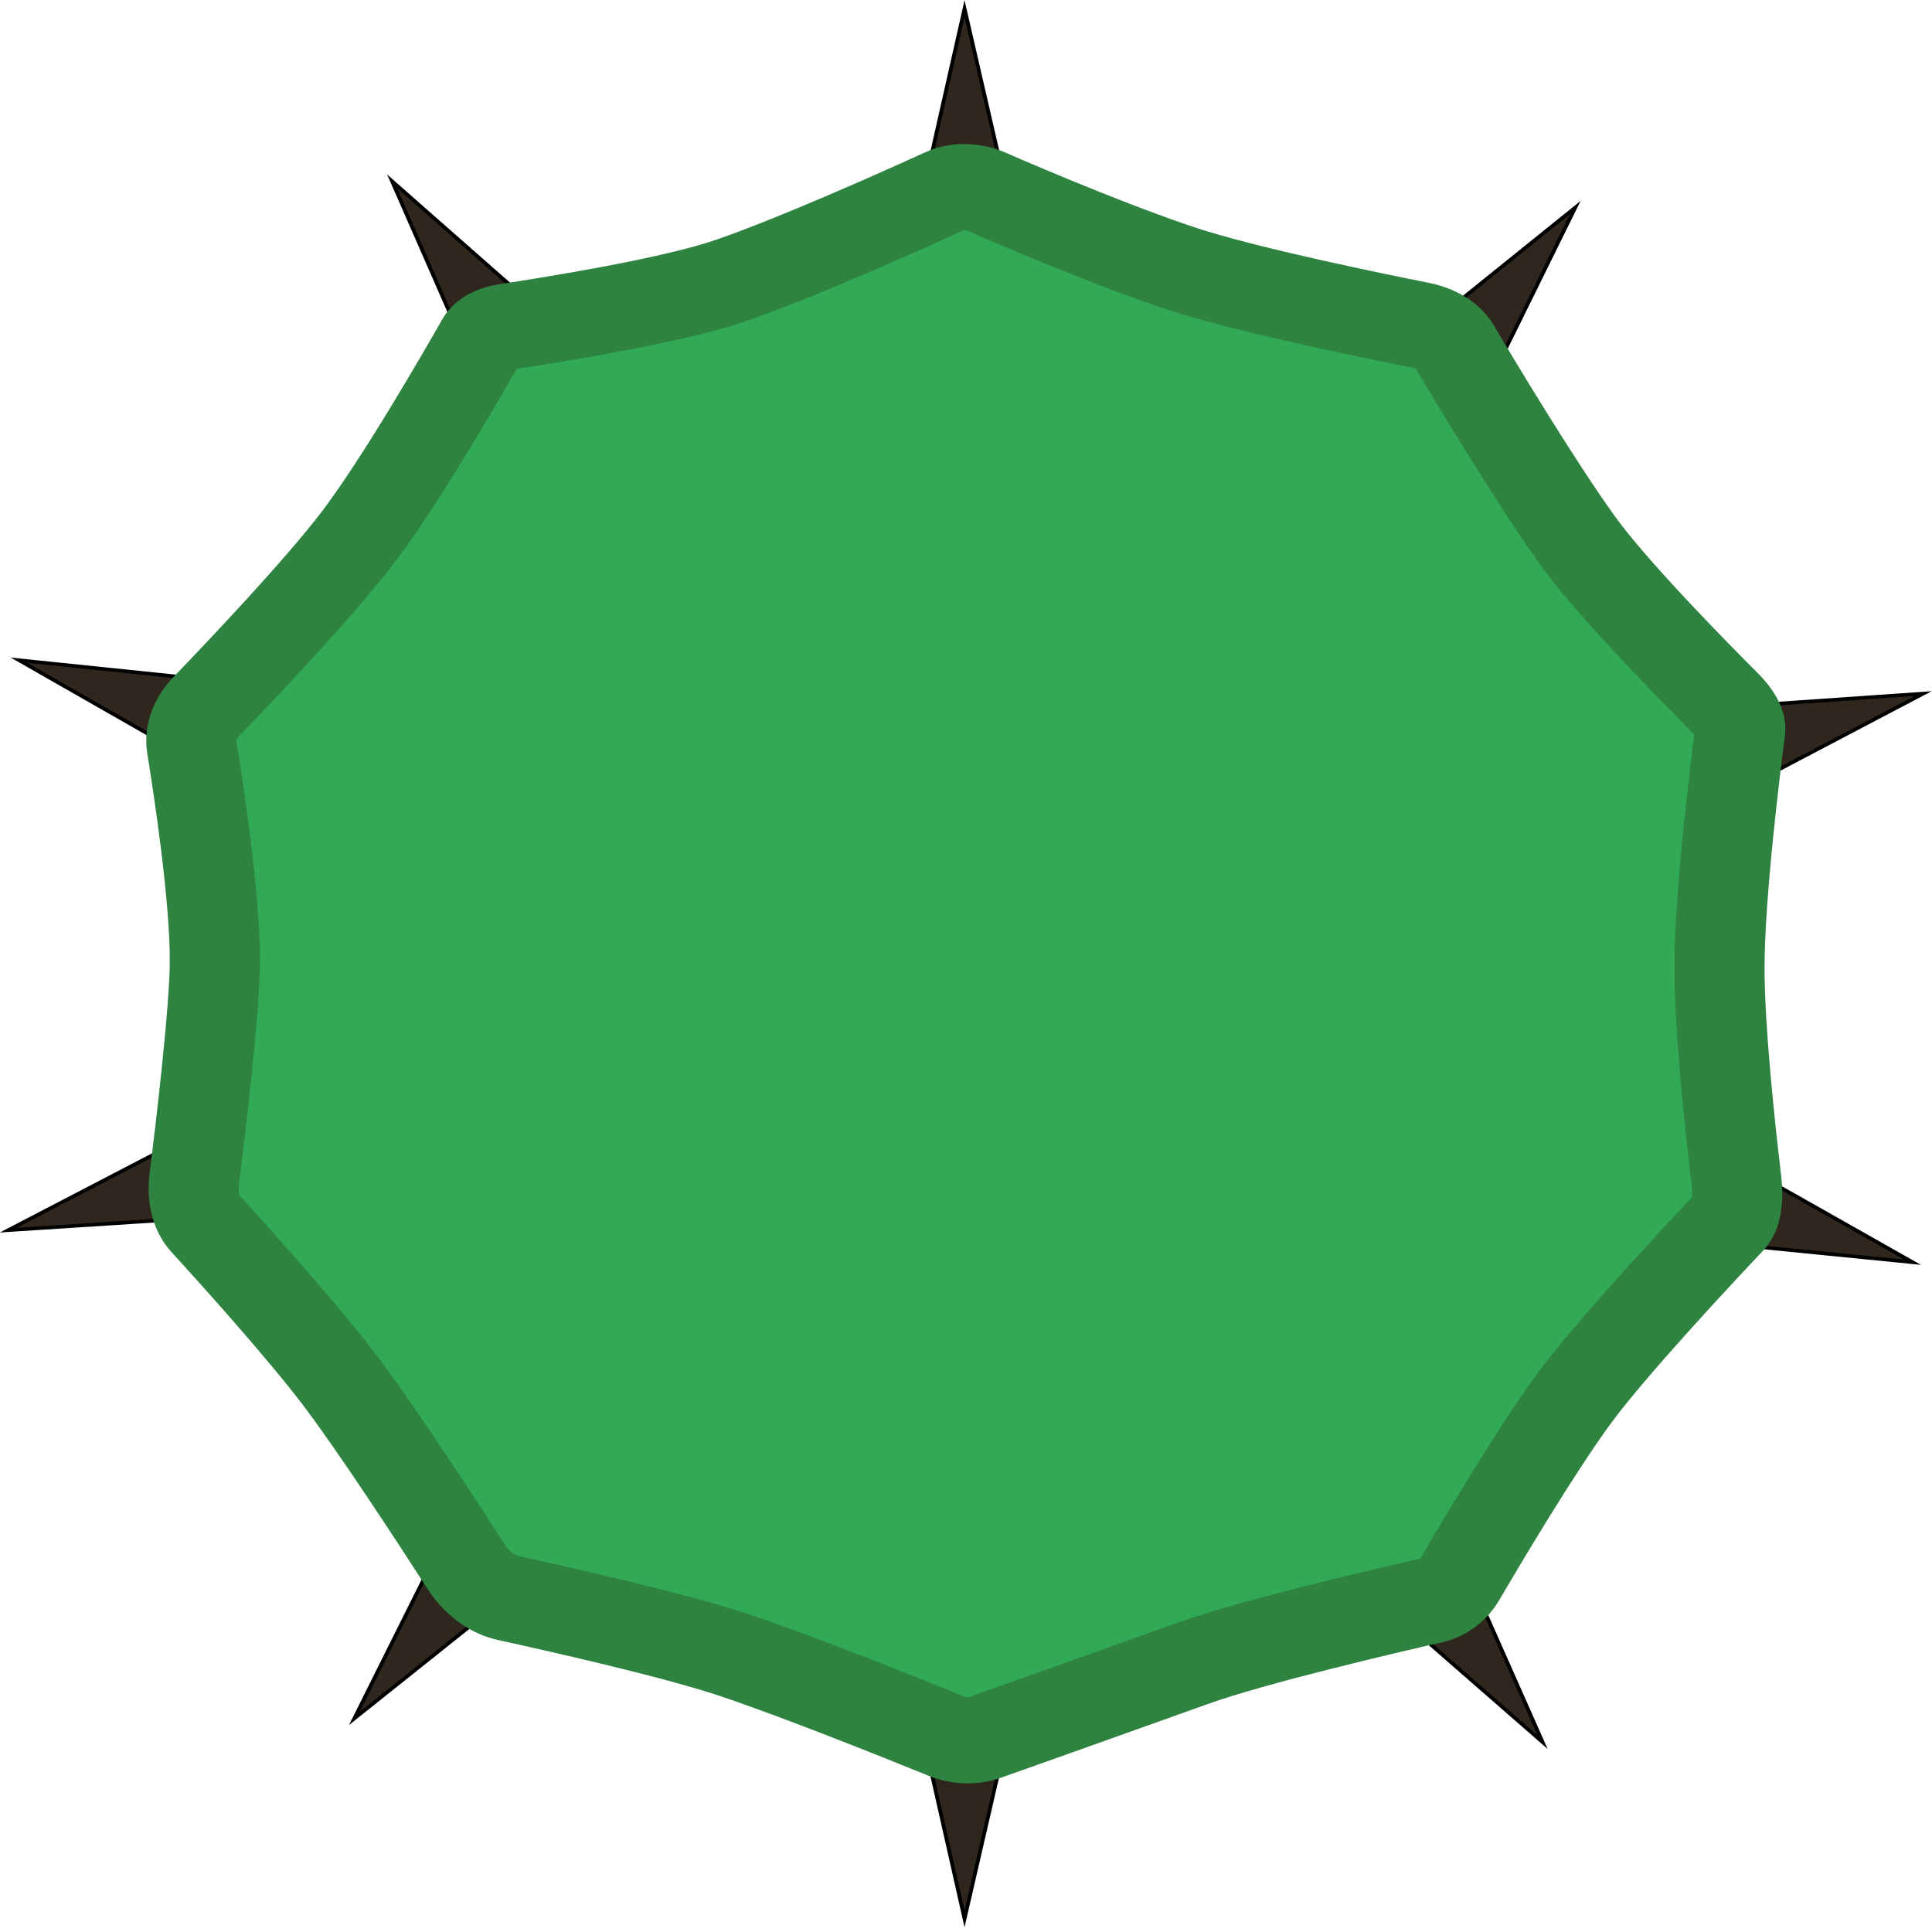
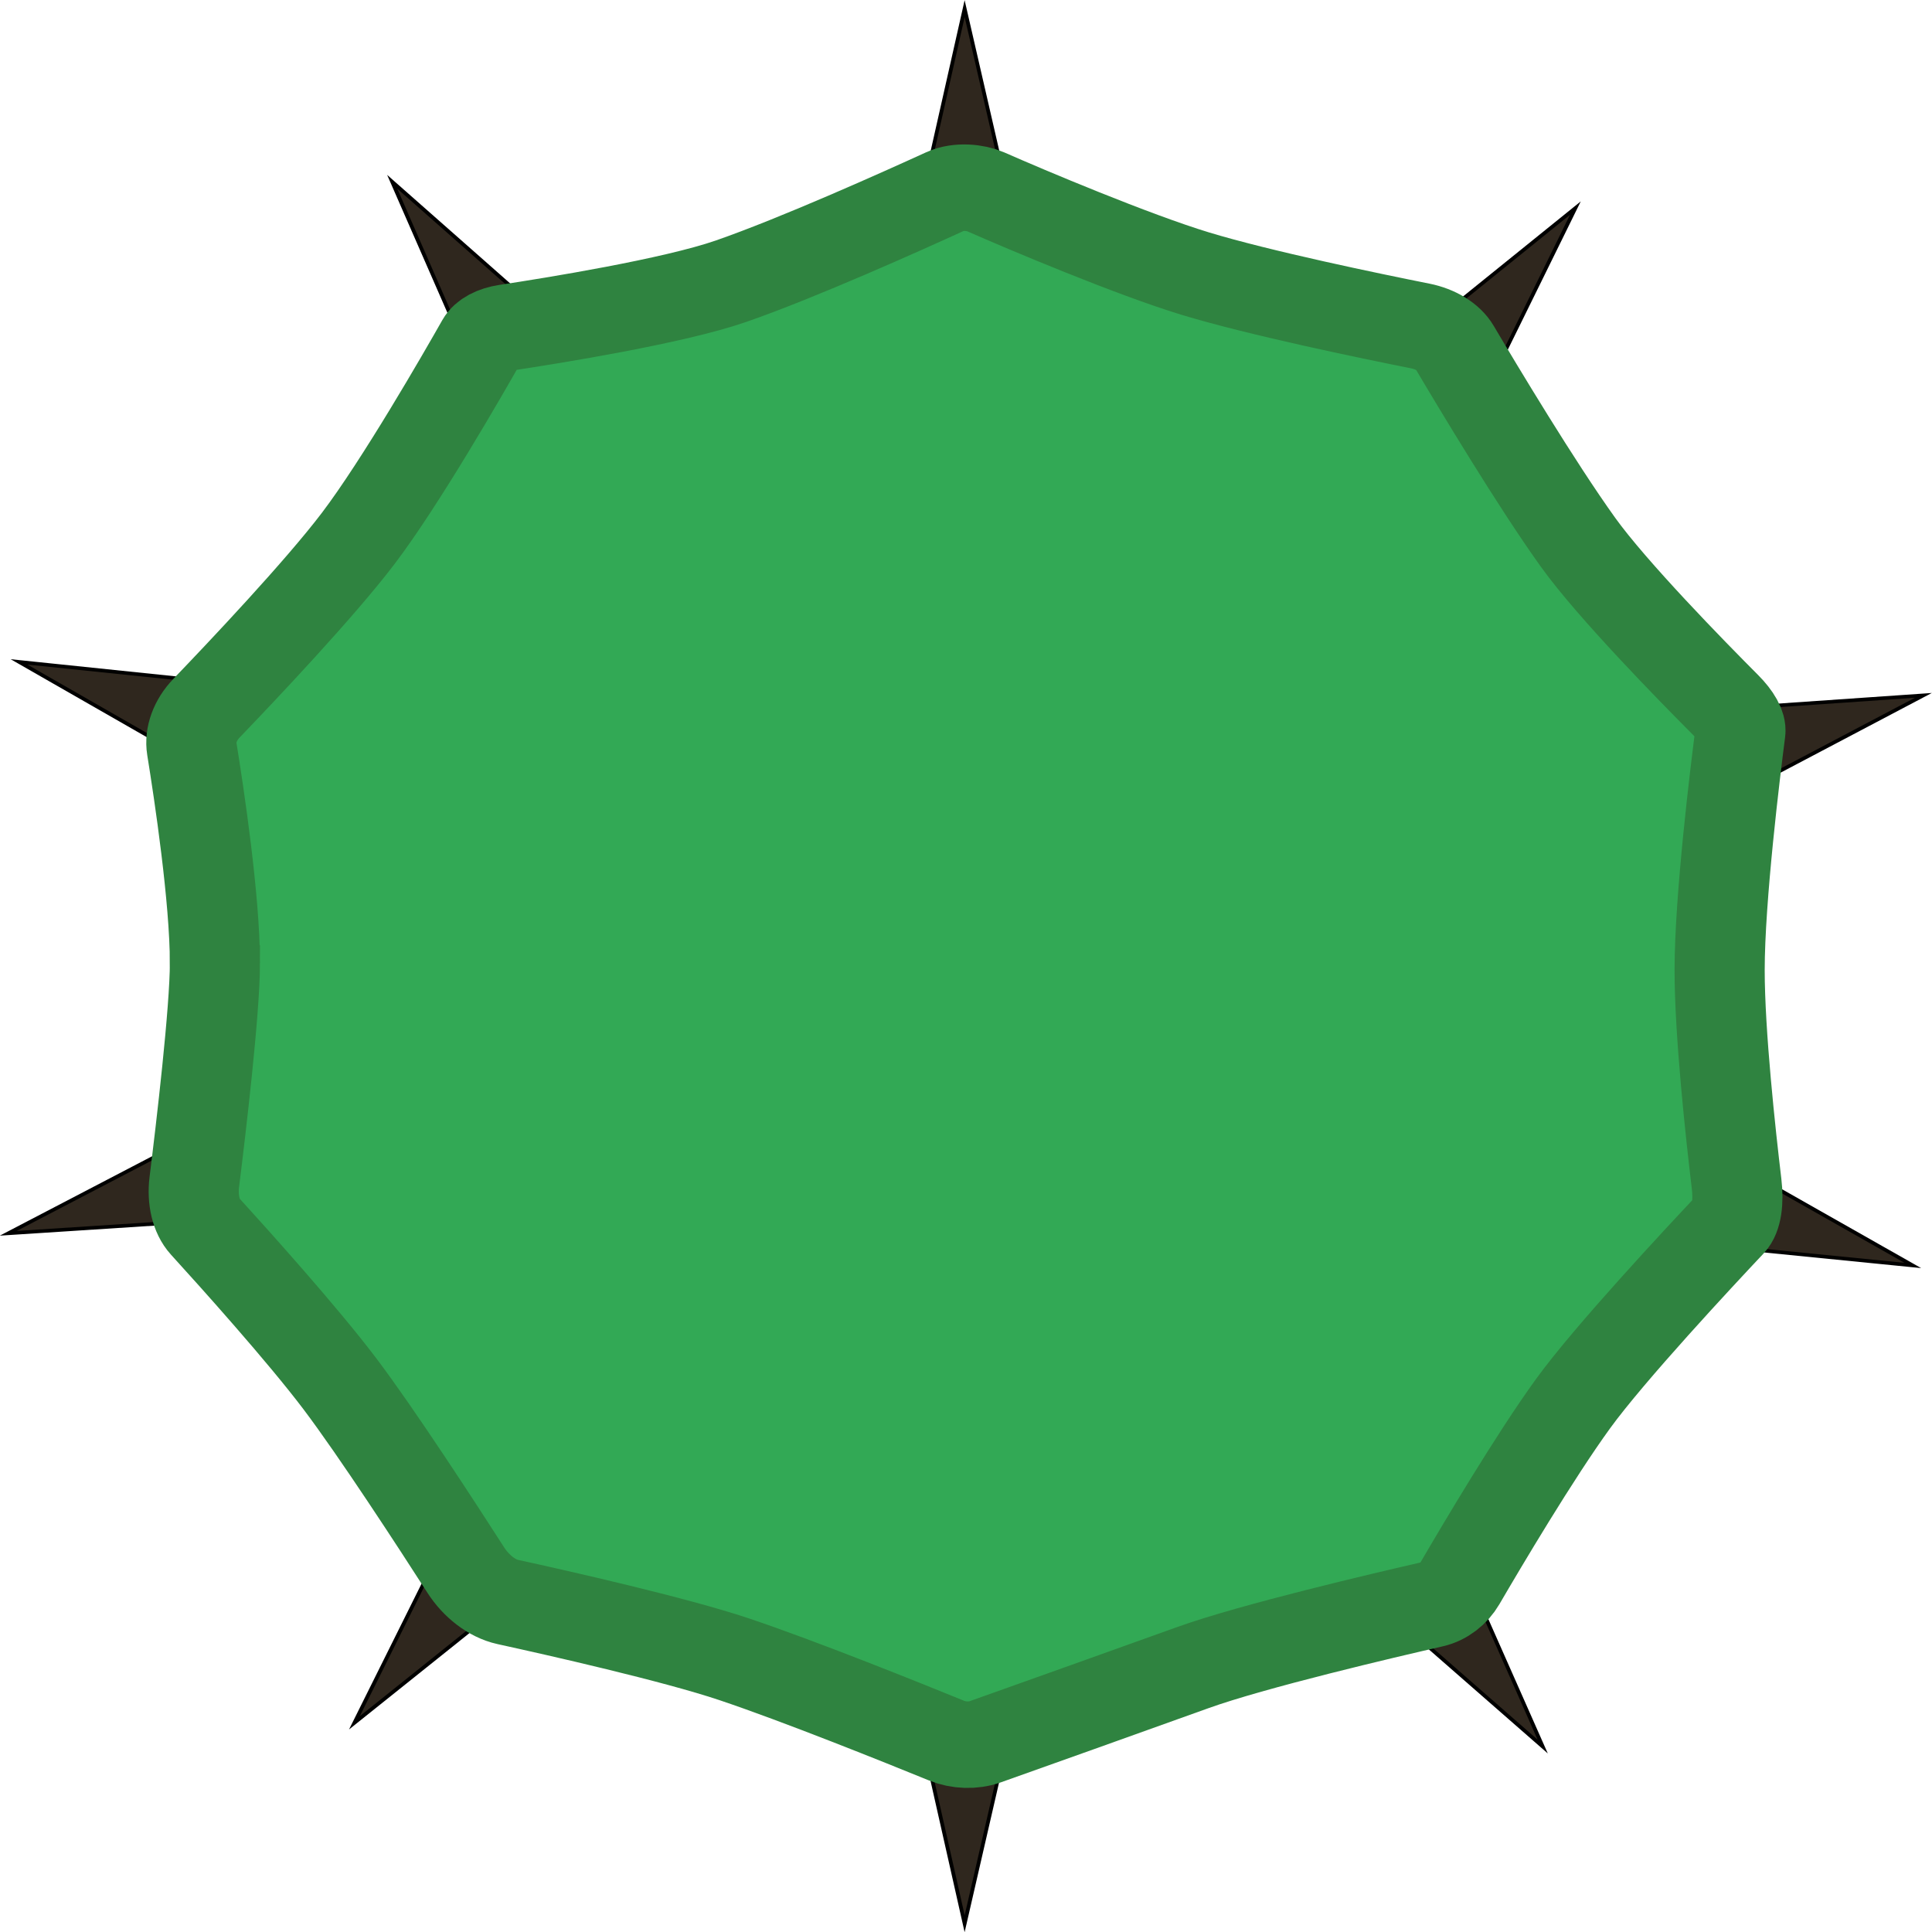
<svg xmlns="http://www.w3.org/2000/svg" version="1.1" width="200" height="200" viewBox="0 0 200 200" id="svg13">
  <defs id="defs13" />
  <g transform="matrix(0.7774803,0,0,0.7443428,-148.8139,-34.21762)" id="g13">
-     <g data-paper-data="{&quot;isPaintingLayer&quot;:true}" fill-rule="nonzero" stroke-linejoin="miter" stroke-miterlimit="10" stroke-dasharray="none" stroke-dashoffset="0" style="mix-blend-mode:normal" id="g12">
+     <g data-paper-data="{&quot;isPaintingLayer&quot;:true}" fill-rule="nonzero" stroke-linejoin="miter" stroke-miterlimit="10" stroke-dasharray="none" stroke-dashoffset="0" style="mix-blend-mode:normal" id="g12" transform="matrix(1.000084,0,0,1.002564,-0.01474792,-0.1194039)">
      <path d="m 422.305,144.243 25.172,-1.81 -23.042,12.648 z" fill="#2f271e" stroke="#000000" stroke-width="0.5" stroke-linecap="round" id="path1" />
      <path d="m 424.336,208.679 21.729,12.835 -26.145,-2.711 z" fill="#2f271e" stroke="#000000" stroke-width="0.5" stroke-linecap="round" id="path2" />
      <g id="g11">
        <path d="M 325.5,287.167 319.833,312.833 314.5,288.167 Z" data-paper-data="{&quot;index&quot;:null}" fill="#2f271e" stroke="#000000" stroke-width="0.5" stroke-linecap="round" id="path3" />
        <path d="M 314.5,71.833 319.833,47.167 325.5,72.833 Z" fill="#2f271e" stroke="#000000" stroke-width="0.5" stroke-linecap="round" id="path4" />
        <path d="m 258.775,268.128 -20.187,16.833 10.875,-22.773 z" data-paper-data="{&quot;index&quot;:null}" fill="#2f271e" stroke="#000000" stroke-width="0.5" stroke-linecap="round" id="path5" />
        <path d="M 381.837,91.081 401.148,74.835 389.925,98.603 Z" fill="#2f271e" stroke="#000000" stroke-width="0.5" stroke-linecap="round" id="path6" />
        <path d="m 218.73,215.283 -26.225,1.771 22.176,-12.047 z" data-paper-data="{&quot;index&quot;:null}" fill="#2f271e" stroke="#000000" stroke-width="0.5" stroke-linecap="round" id="path7" />
        <path d="m 216.508,151.257 -22.573,-13.467 25.091,2.712 z" data-paper-data="{&quot;index&quot;:null}" fill="#2f271e" stroke="#000000" stroke-width="0.5" stroke-linecap="round" id="path8" />
        <path d="M 253.788,95.427 243.619,71.189 262.199,88.268 Z" data-paper-data="{&quot;index&quot;:null}" fill="#2f271e" stroke="#000000" stroke-width="0.5" stroke-linecap="round" id="path9" />
        <path d="m 386.929,265.023 9.864,23.229 -19.428,-17.704 z" fill="#2f271e" stroke="#000000" stroke-width="0.5" stroke-linecap="round" id="path10" />
        <path d="m 220.016,179.536 c 0,-8.872 -2.108,-23.478 -3.077,-29.722 -0.289,-1.863 0.452,-3.97 1.957,-5.6 4.717,-5.113 15.09,-16.535 20.215,-23.574 5.649,-7.758 13.904,-22.711 16.454,-27.398 0.499,-0.917 1.702,-1.577 3.253,-1.821 6.158,-0.971 22.235,-3.664 29.909,-6.439 8.916,-3.224 22.74,-9.695 28.56,-12.468 1.71,-0.815 4.047,-0.532 5.327,0.056 5.369,2.467 19.553,8.704 27.923,11.356 8.533,2.703 23.369,5.898 29.94,7.264 2.049,0.426 3.766,1.516 4.575,2.942 3.051,5.377 10.915,19.05 16.468,27.098 4.516,6.545 15.067,17.776 19.623,22.535 1.337,1.397 2.087,2.778 1.968,3.739 -0.652,5.256 -2.761,23.035 -2.761,33.034 0,8.784 1.462,22.727 2.255,29.639 0.295,2.569 -0.009,4.719 -0.874,5.675 -4.057,4.483 -16.019,17.843 -20.856,24.778 -5.102,7.315 -12.176,19.752 -15.08,24.941 -0.835,1.491 -2.202,2.587 -3.69,2.941 -6.367,1.516 -23.925,5.799 -31.909,8.796 -9.172,3.442 -22.173,8.264 -27.621,10.282 -1.607,0.595 -3.53,0.527 -5.167,-0.168 -5.717,-2.429 -19.531,-8.226 -28.262,-11.278 -7.892,-2.759 -23.384,-6.405 -30.164,-7.952 -2.056,-0.469 -4.17,-2.159 -5.557,-4.408 -3.88,-6.293 -11.889,-19.125 -16.76,-25.84 -4.993,-6.882 -14.034,-17.362 -17.965,-21.858 -1.189,-1.36 -1.717,-3.703 -1.426,-6.142 0.901,-7.546 2.744,-23.795 2.744,-30.406 z" fill="#32a955" stroke="#2f8340" stroke-width="12" stroke-linecap="butt" id="path11" />
      </g>
    </g>
  </g>
</svg>
